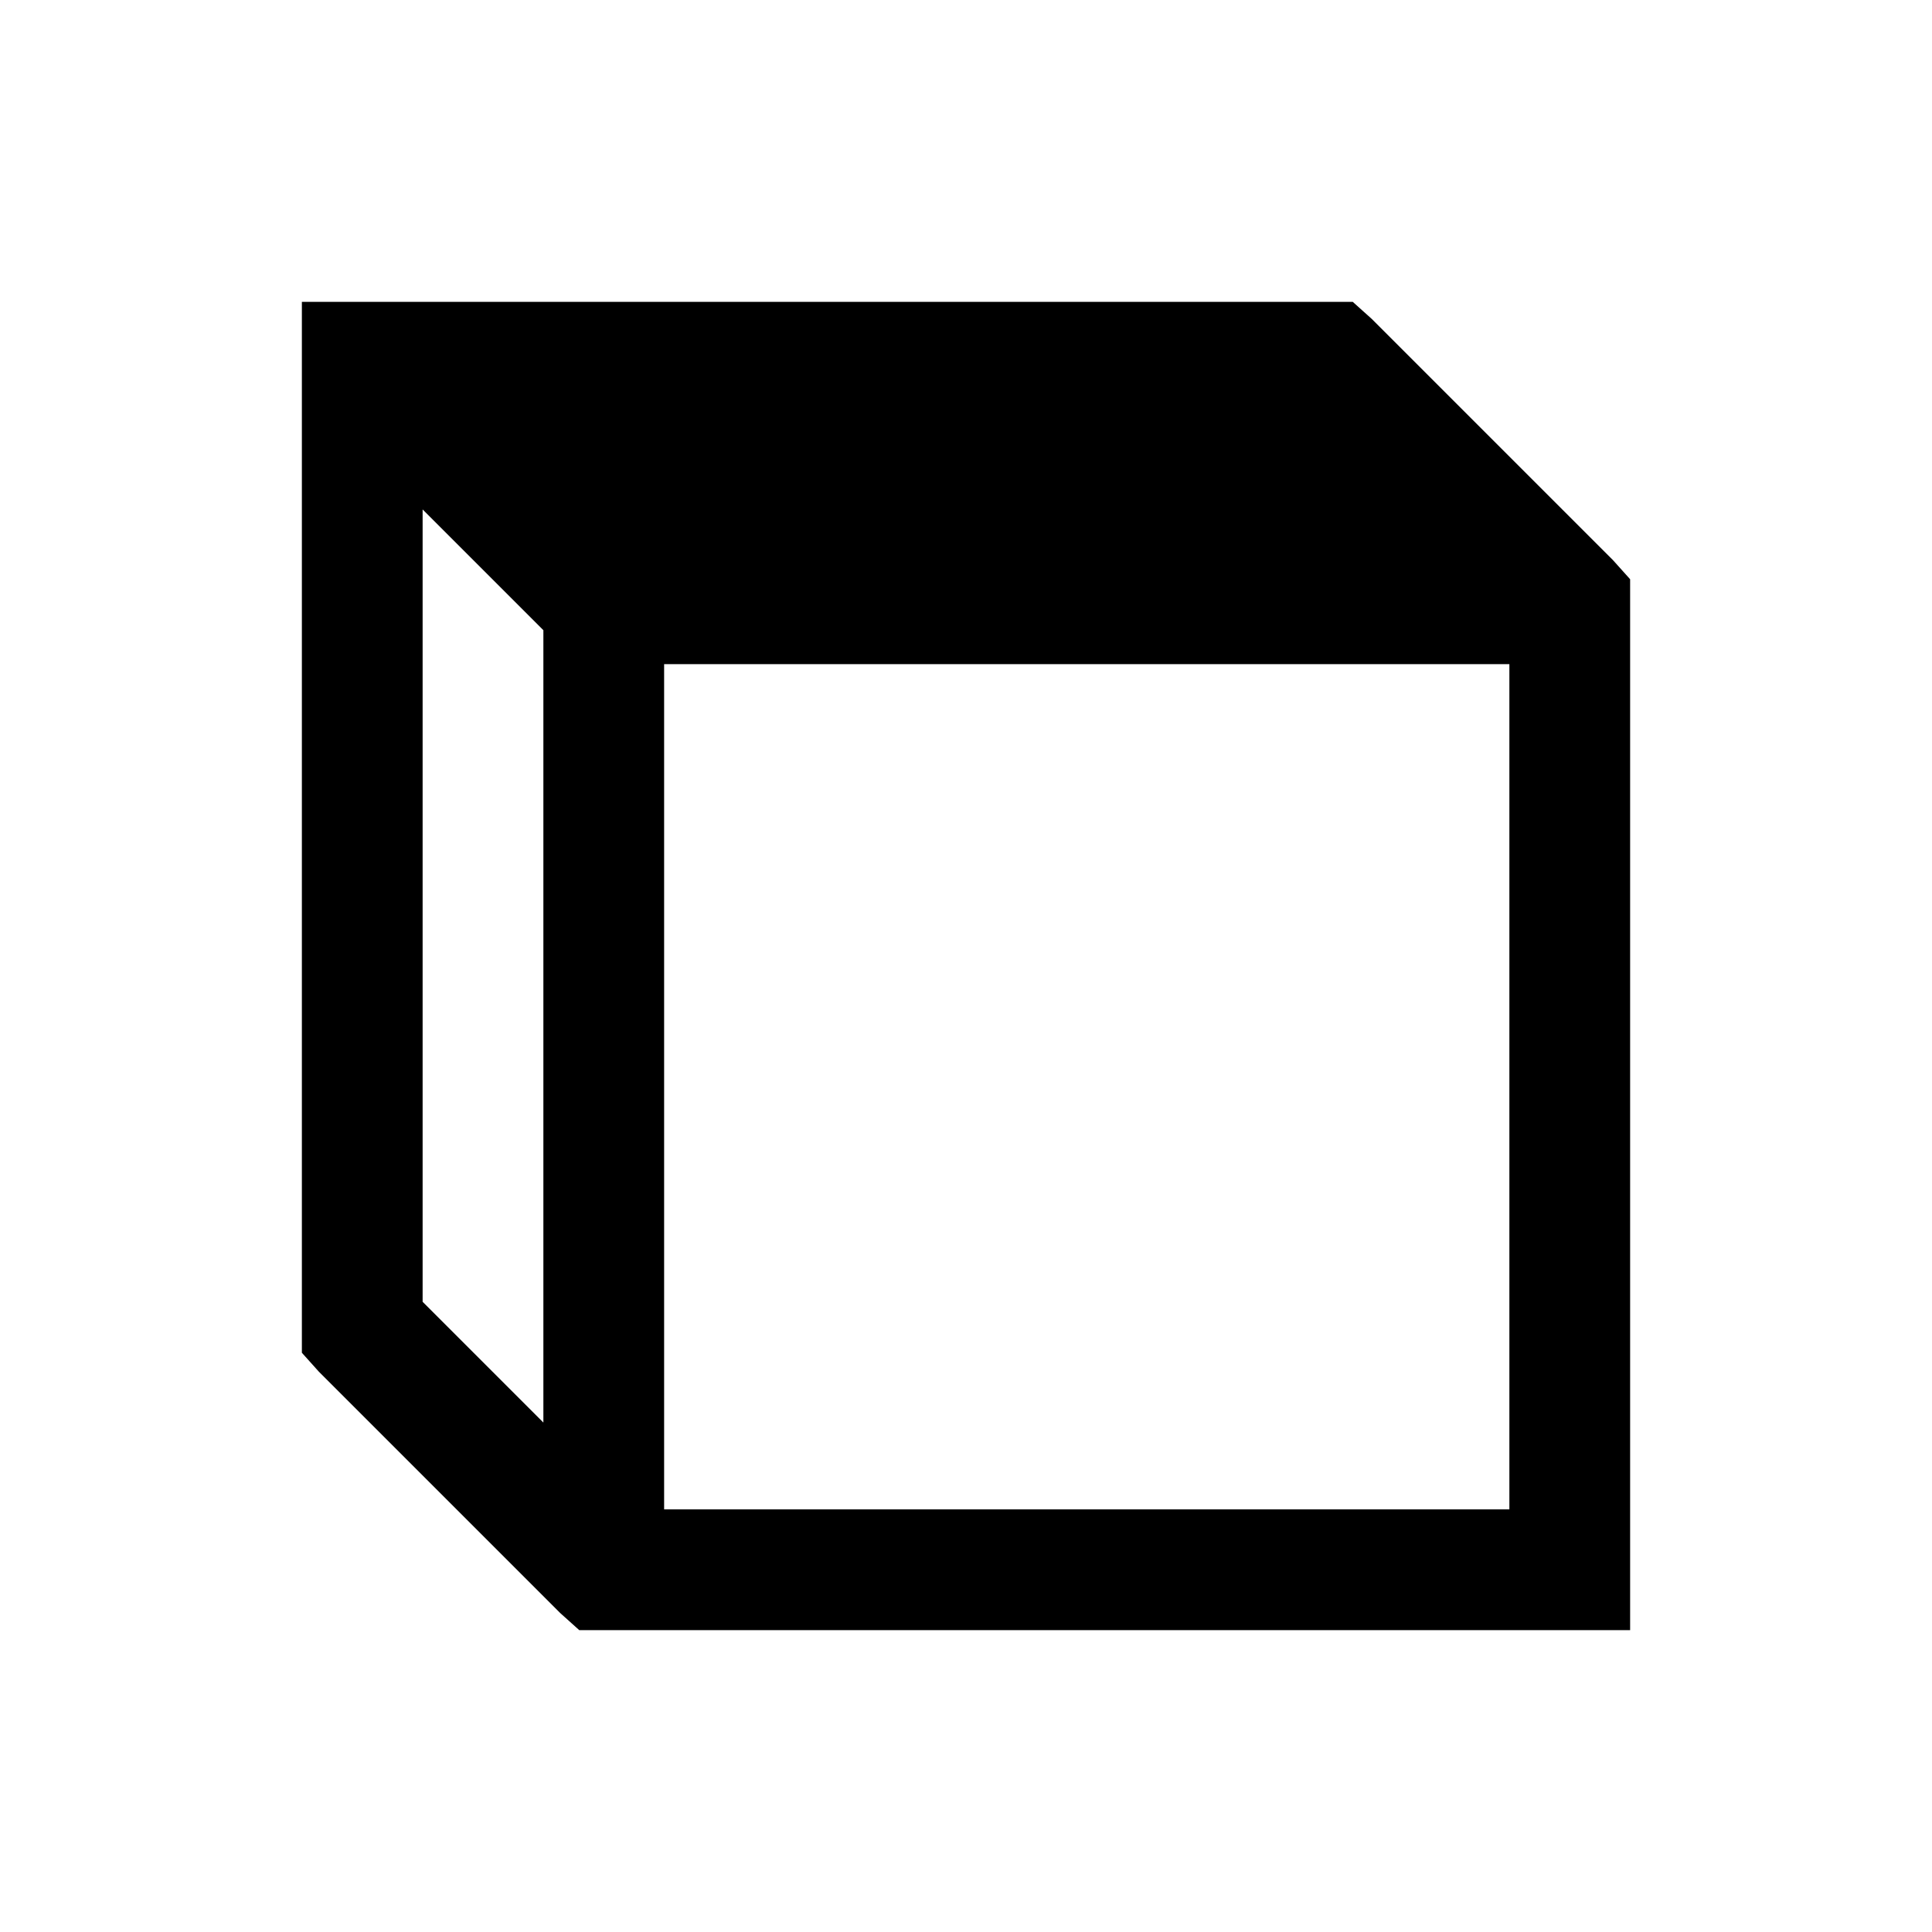
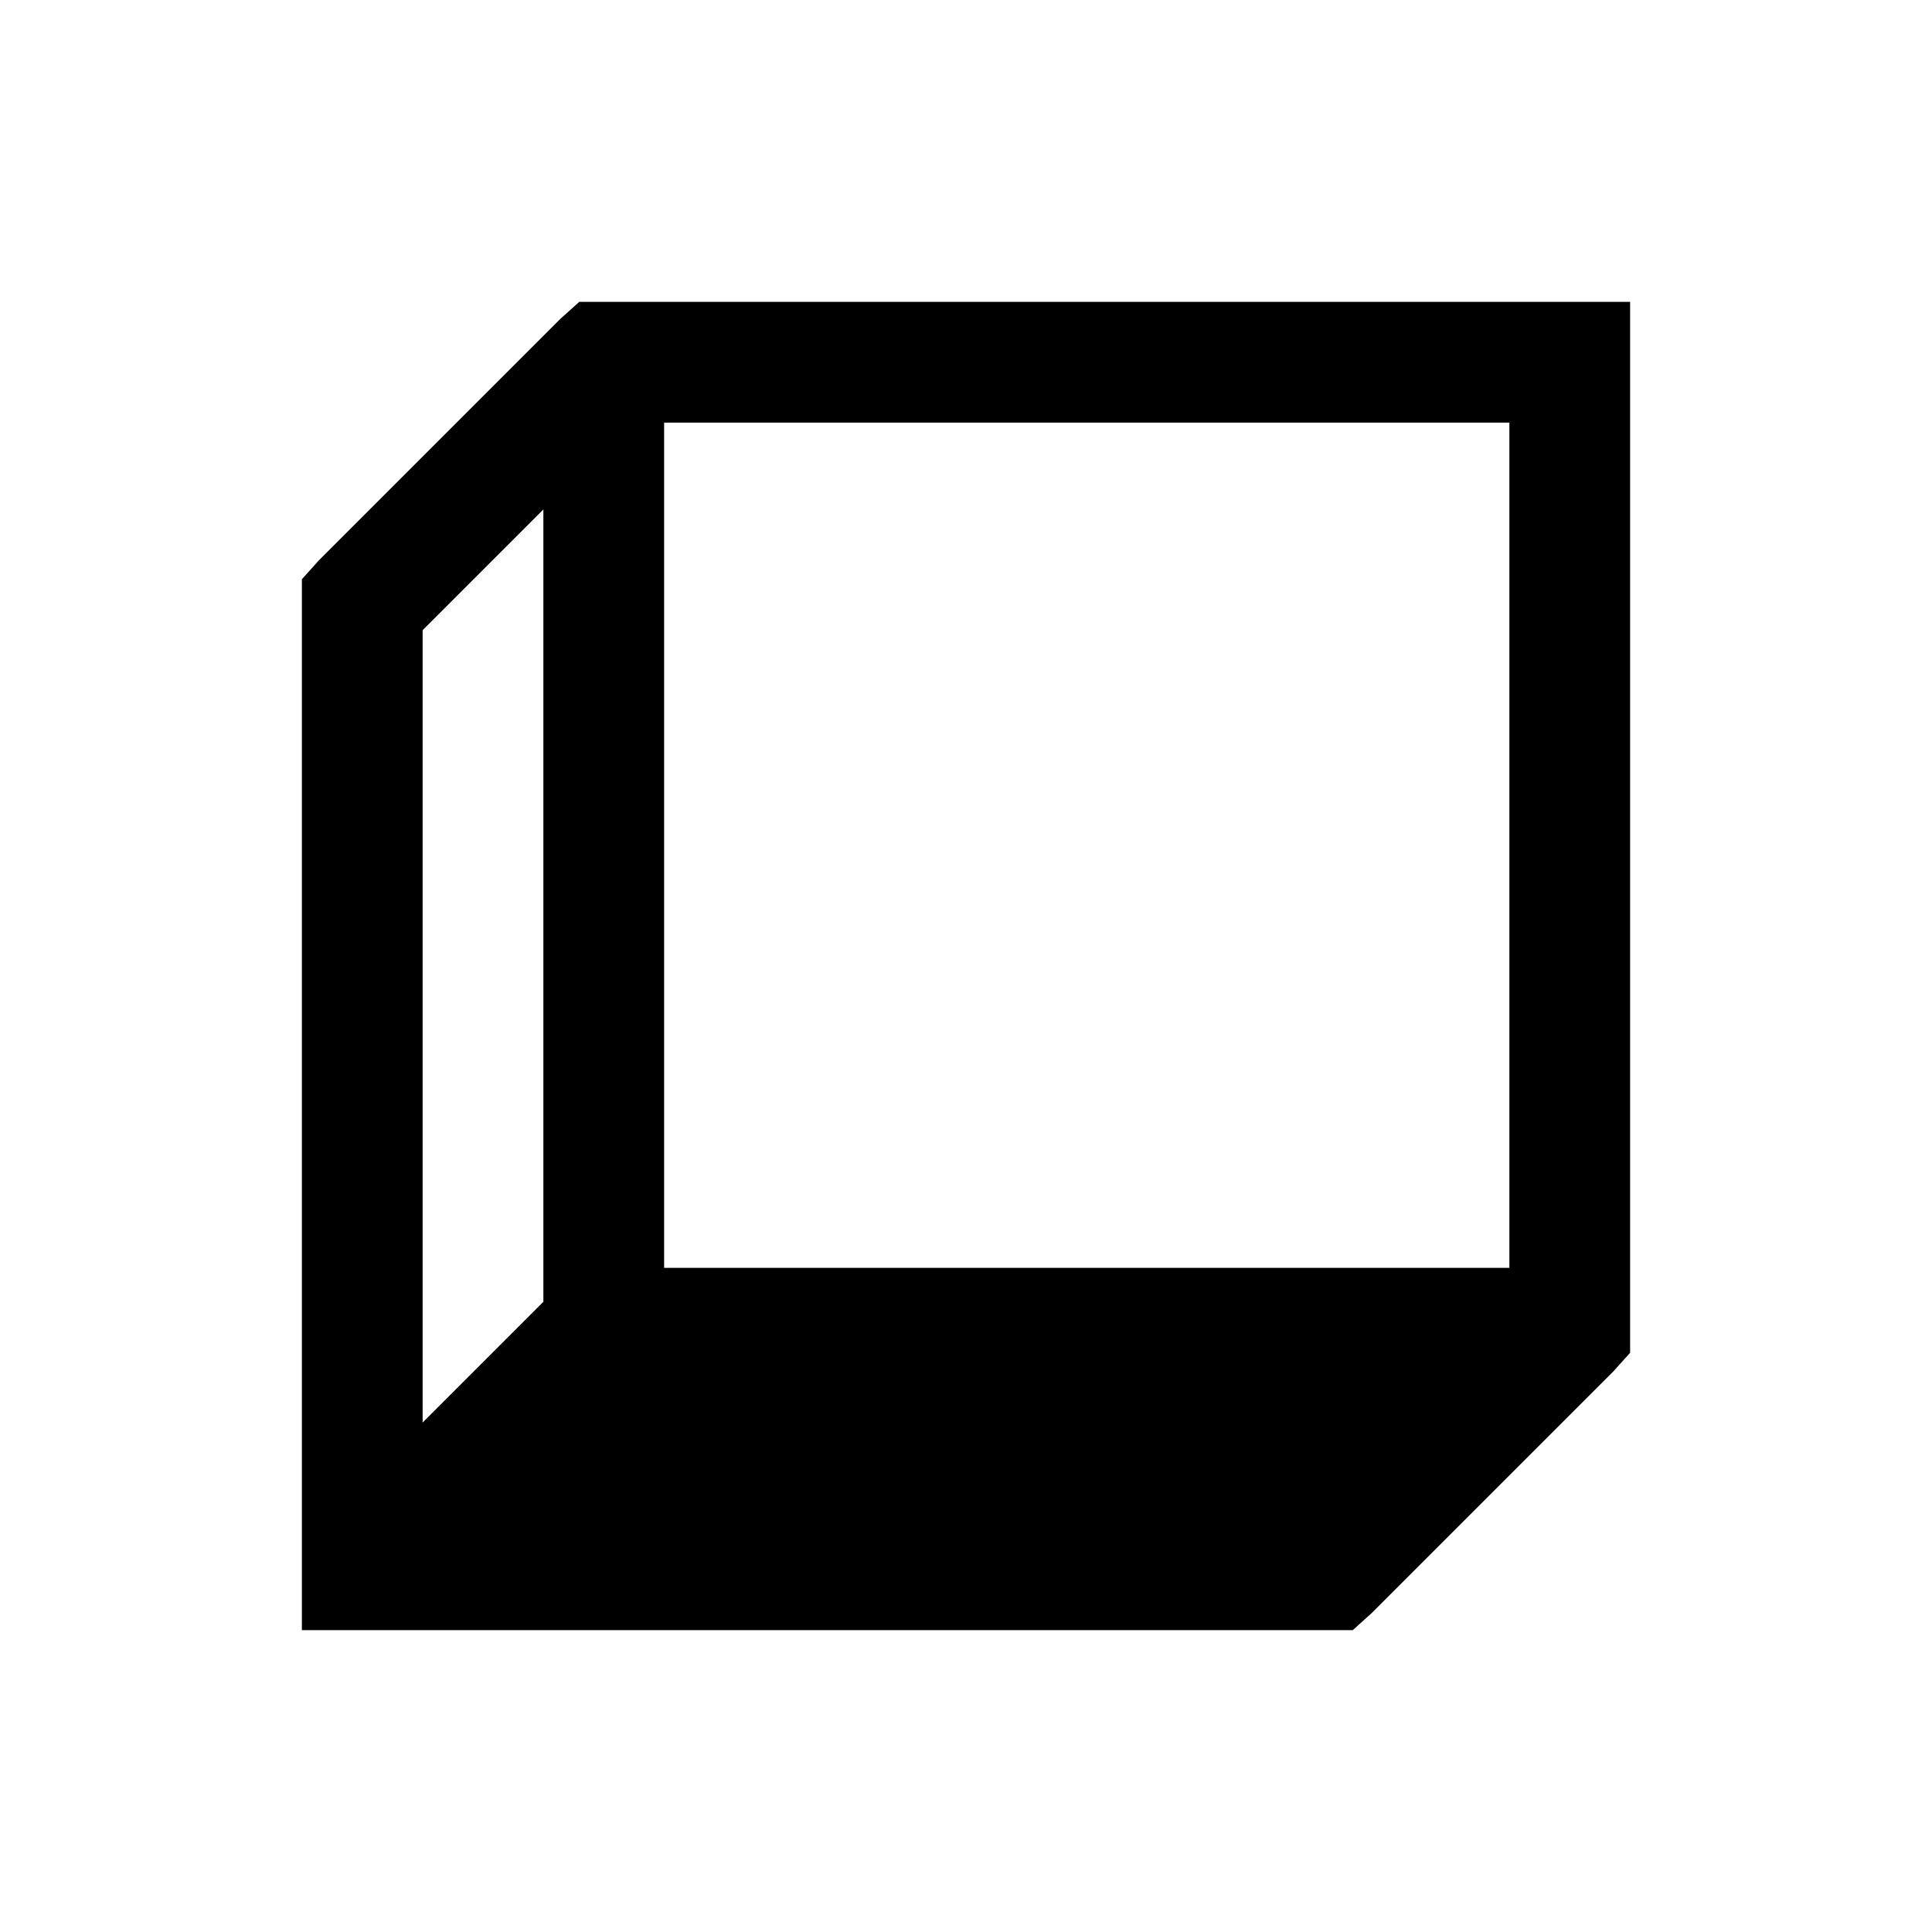
- <svg xmlns="http://www.w3.org/2000/svg" viewBox="0 0 32 32">
-   <path style="text-indent:0;text-align:start;line-height:normal;text-transform:none;block-progression:tb;-inkscape-font-specification:Bitstream Vera Sans" d="M 5 5 L 5 6 L 5 22 L 5 22.406 L 5.281 22.719 L 9.281 26.719 L 9.594 27 L 10 27 L 26 27 L 27 27 L 27 26 L 27 10 L 27 9.594 L 26.719 9.281 L 22.719 5.281 L 22.406 5 L 22 5 L 6 5 L 5 5 z M 7 8.438 L 9 10.438 L 9 23.562 L 7 21.562 L 7 8.438 z M 11 11 L 25 11 L 25 25 L 11 25 L 11 11 z" overflow="visible" font-family="Bitstream Vera Sans" />
+ <svg xmlns="http://www.w3.org/2000/svg" viewBox="0 0 32 32" version="1.1" id="svg1">
+   <defs id="defs1" />
+   <path style="line-height:normal;-inkscape-font-specification:'Bitstream Vera Sans';text-indent:0;text-align:start;text-transform:none" d="M 5,27 V 26 10 9.594 l 0.281,-0.312 4,-4 L 9.594,5 H 10 26 27 v 1 16 0.406 l -0.281,0.312 -4,4 L 22.406,27 H 22 6 Z m 2,-3.438 2,-2 V 8.438 l -2,2 z M 11,21 H 25 V 7 H 11 Z" overflow="visible" font-family="'Bitstream Vera Sans'" id="path1" />
</svg>
